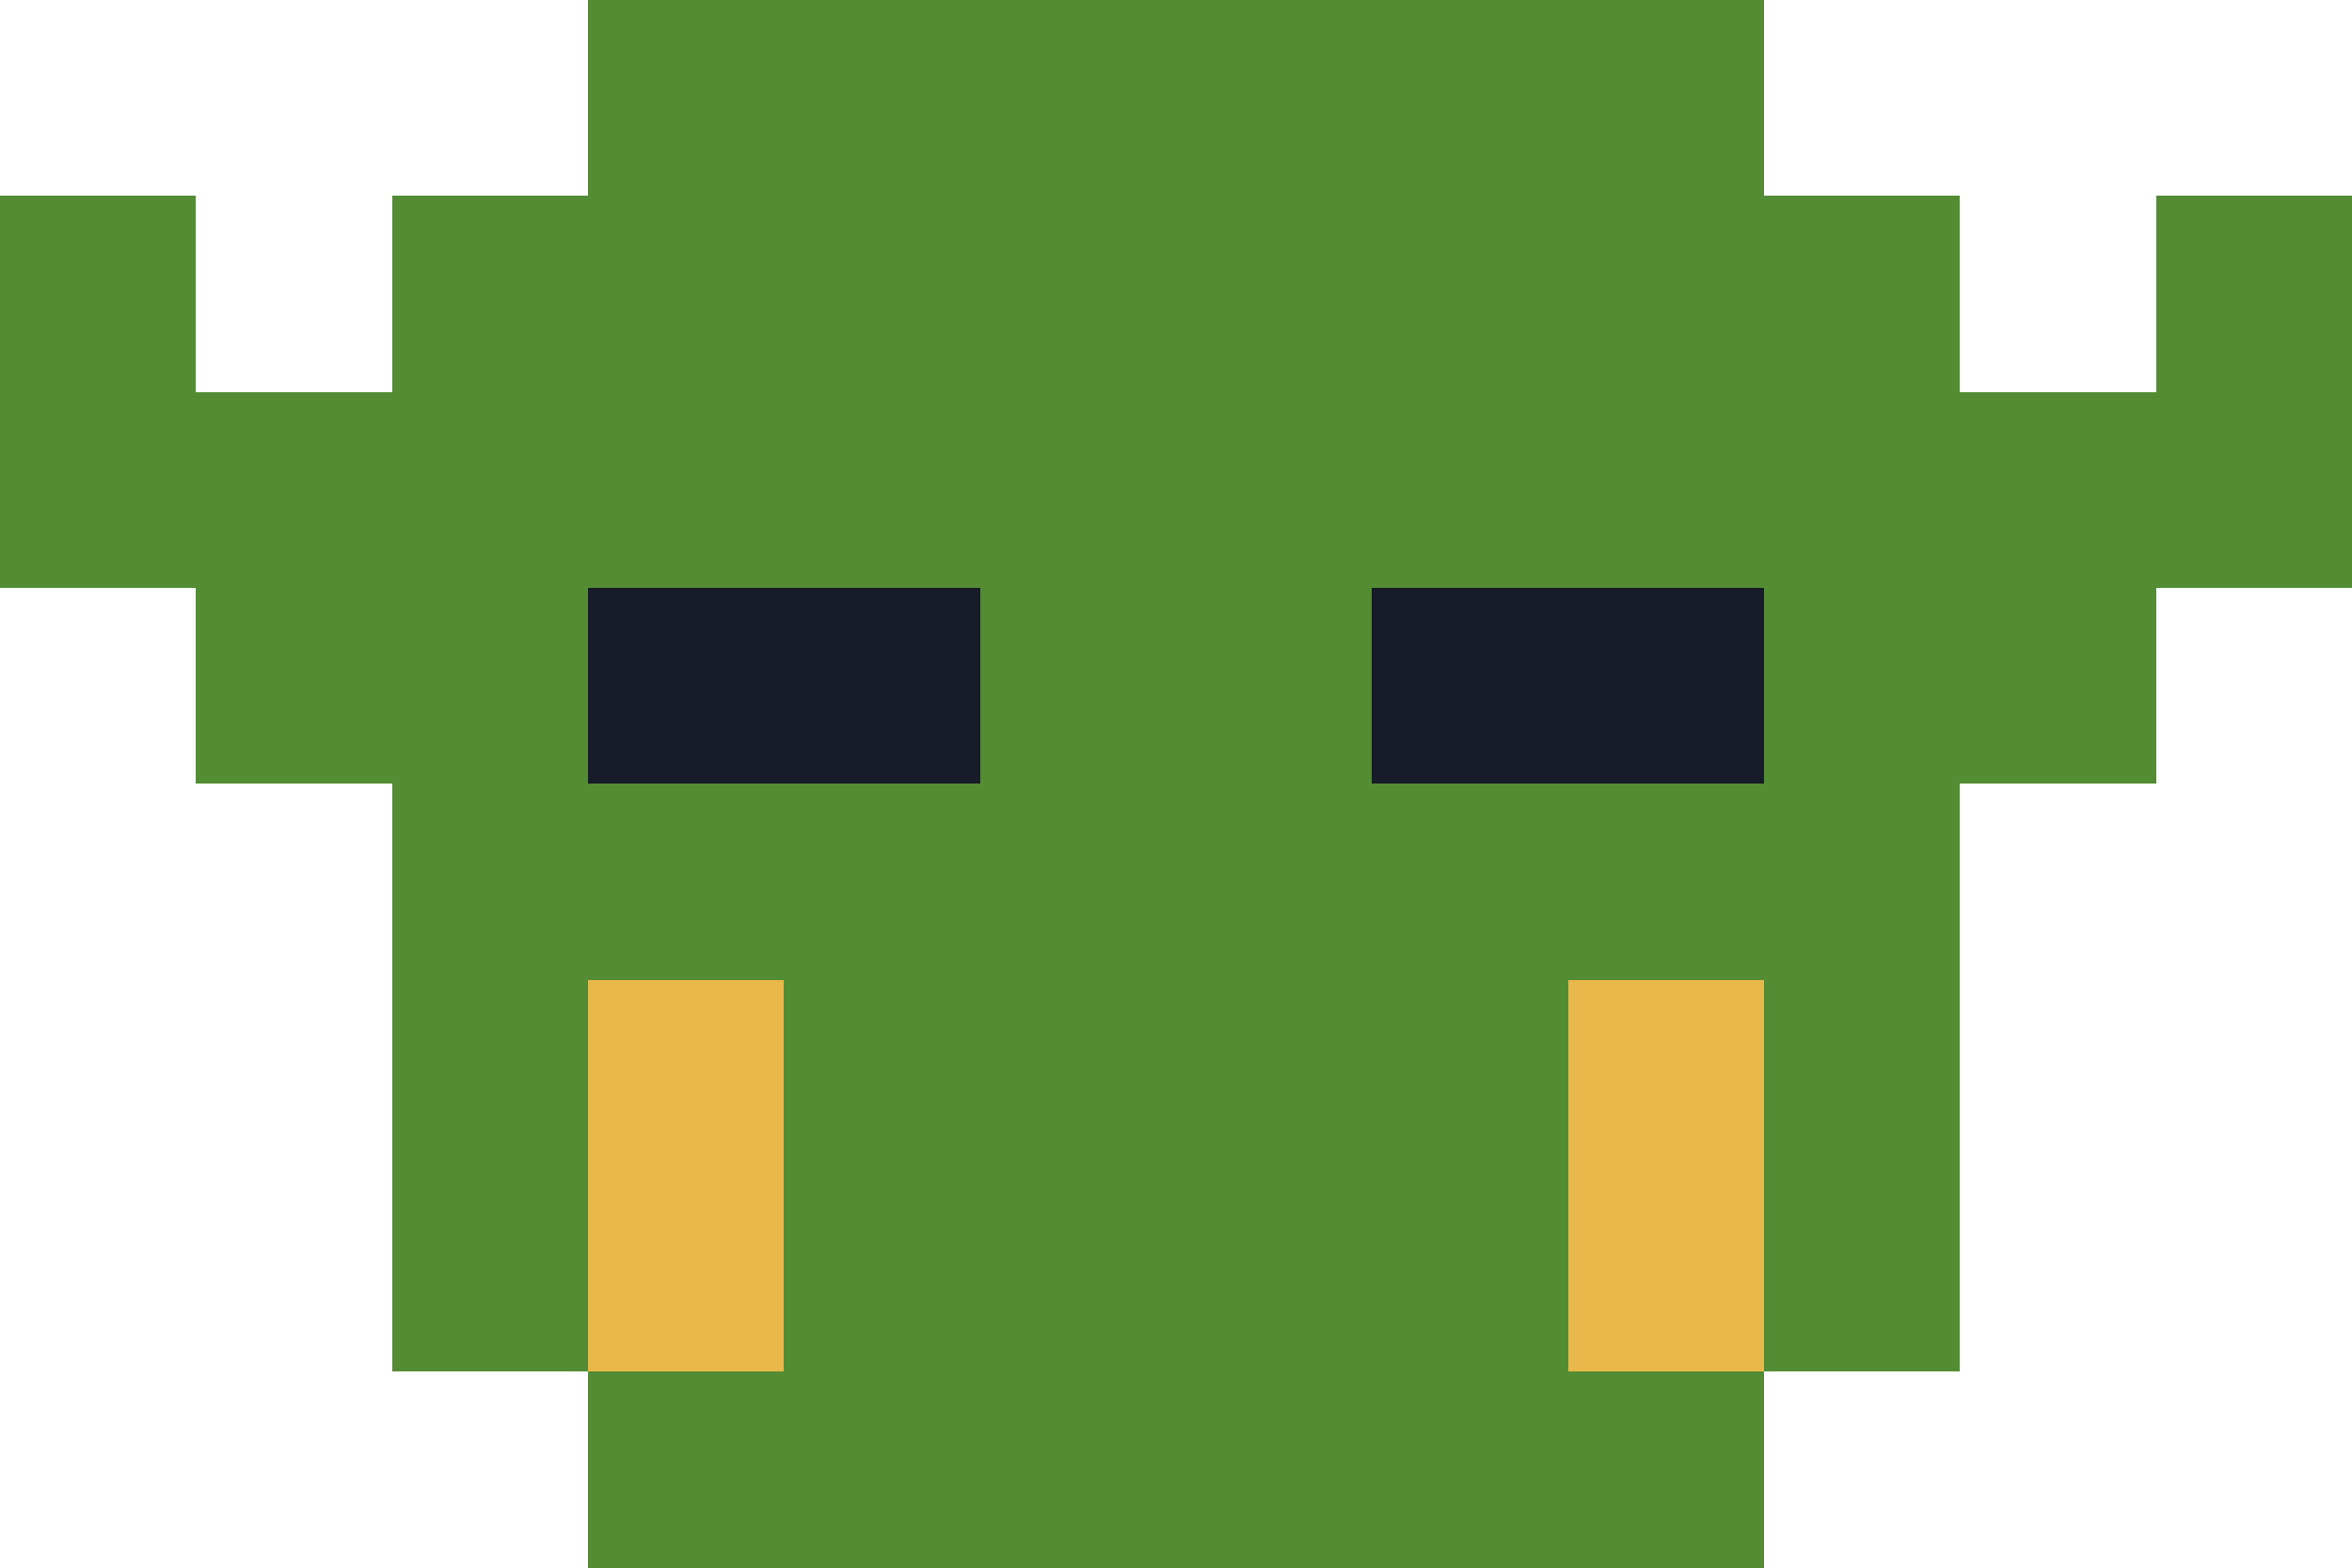
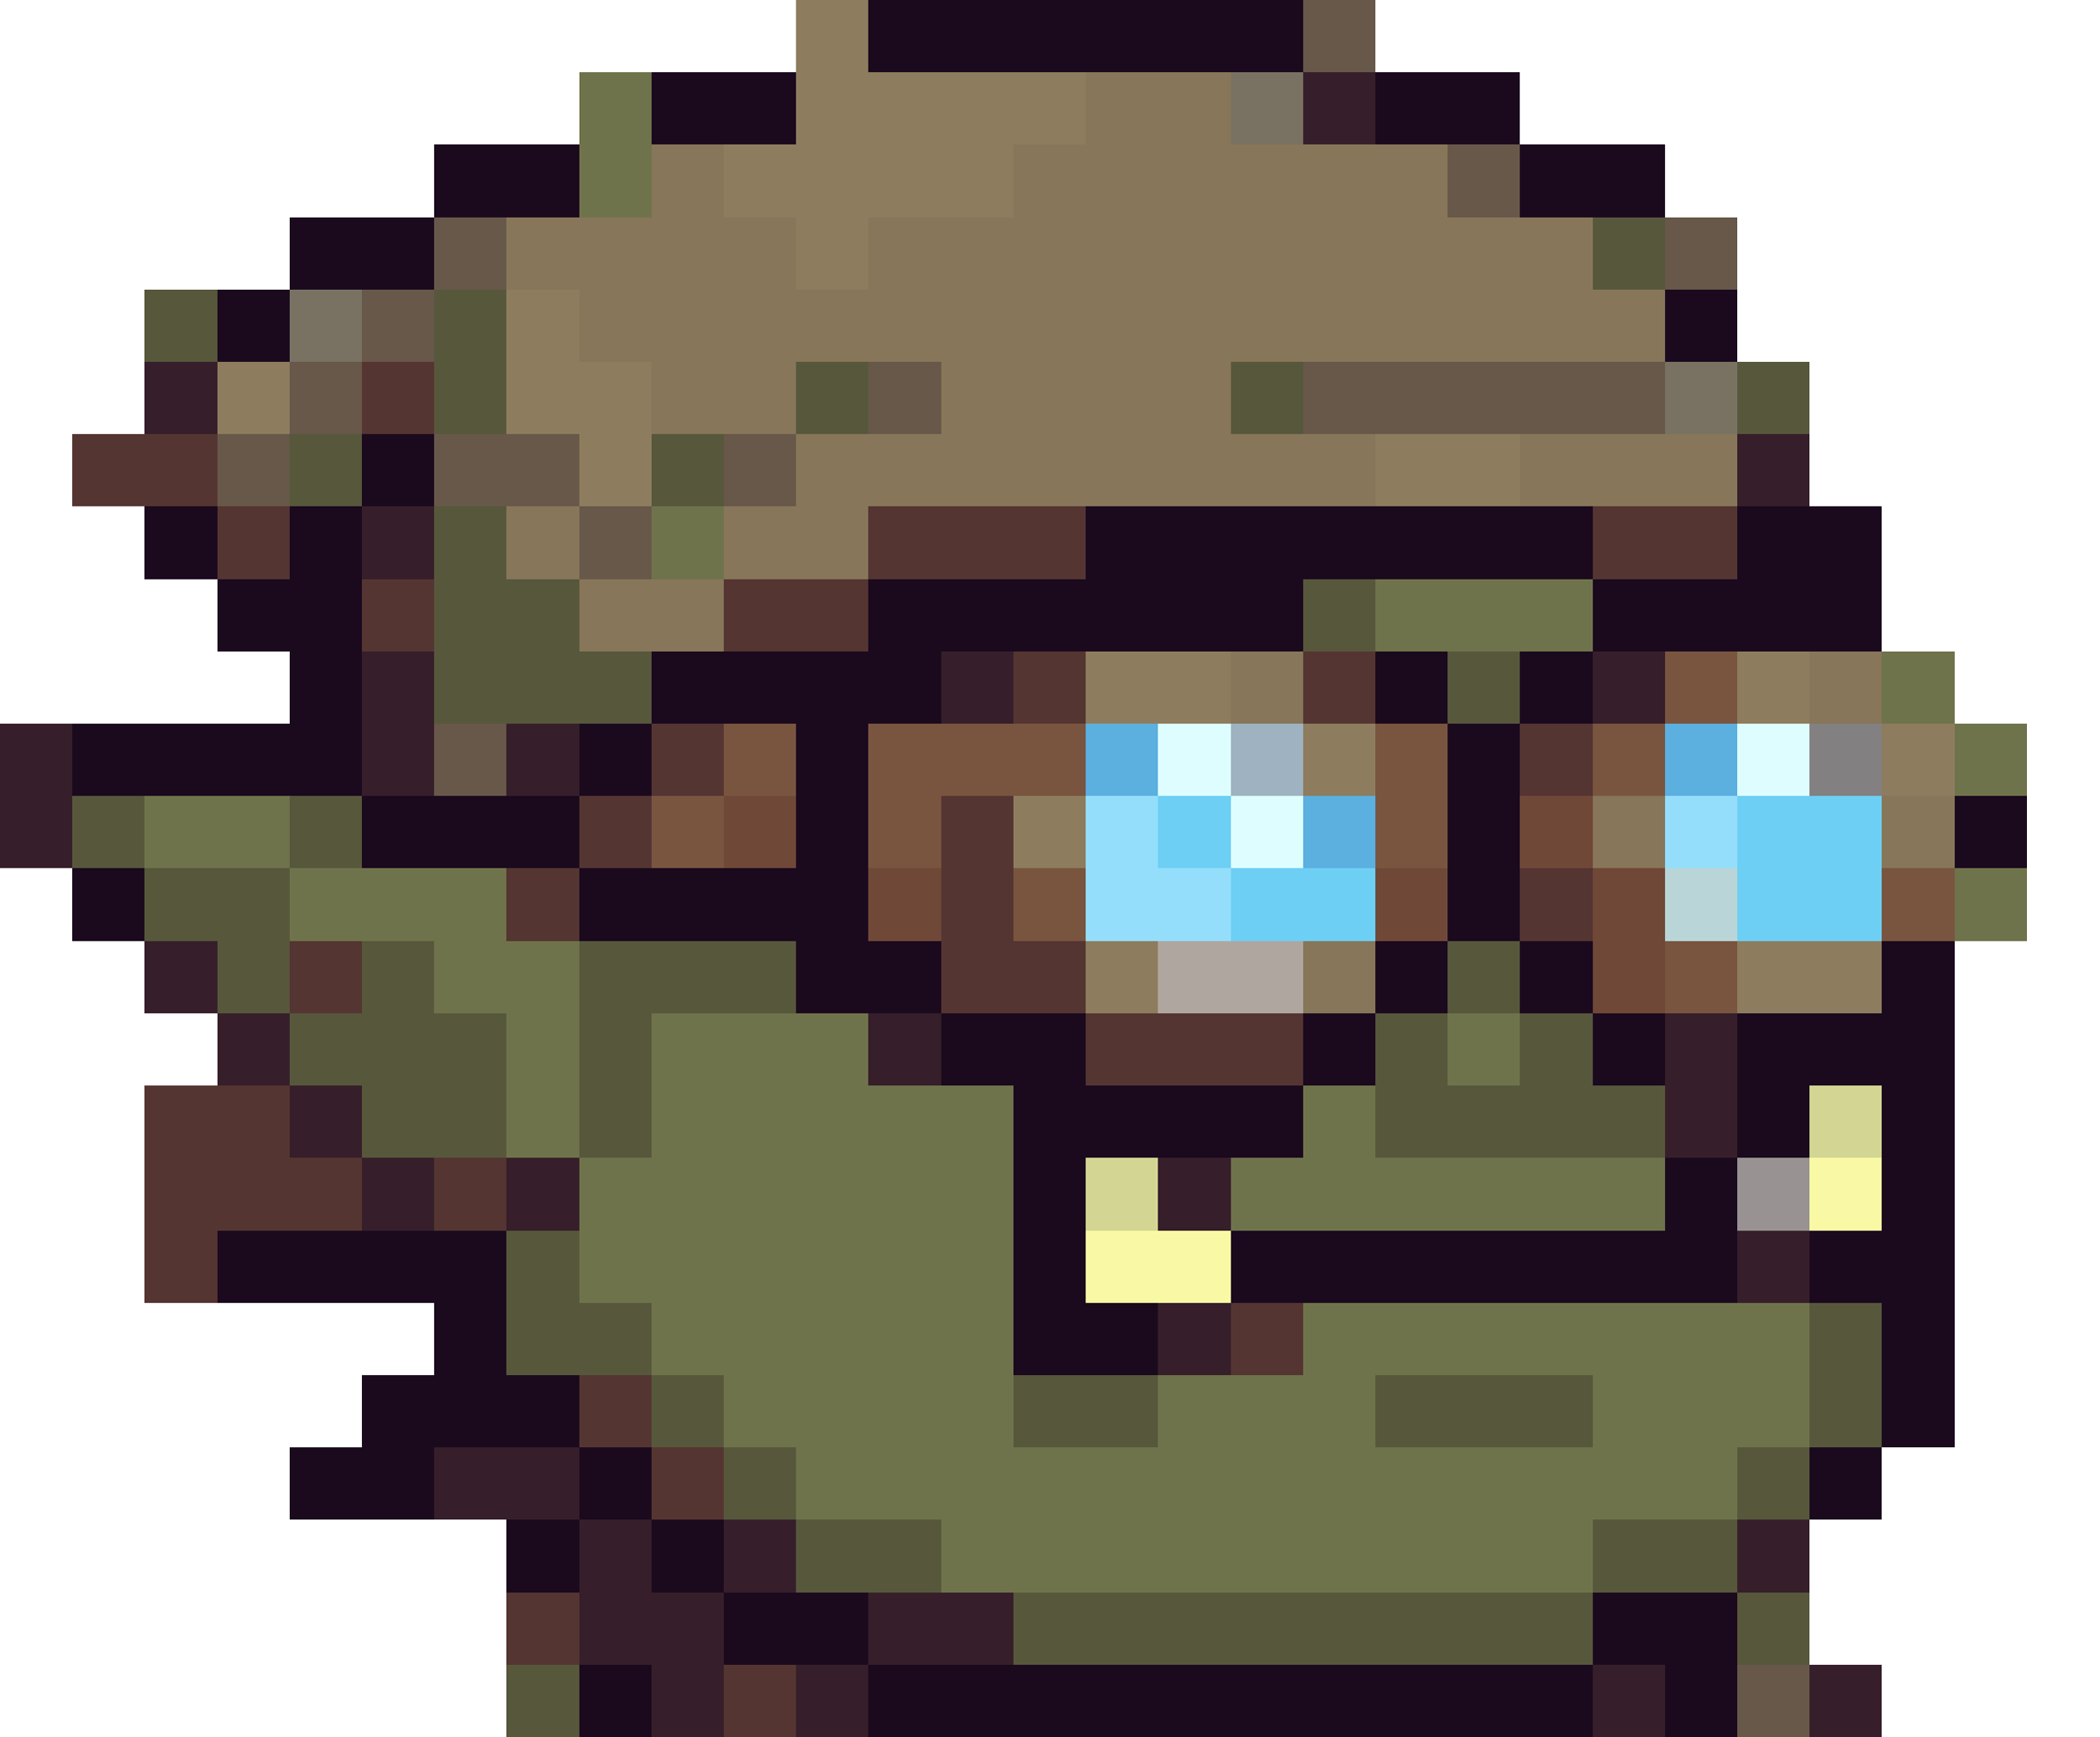
- <svg xmlns="http://www.w3.org/2000/svg" viewBox="0 0 120 80" width="120" height="80" shape-rendering="crispEdges" role="img">
-   <path fill="#548c34" d="M30 0h60v10h-60zM0 10h10v10h-10zM20 10h80v10h-80zM110 10h10v10h-10zM0 20h120v10h-120zM10 30h20v10h-20zM50 30h20v10h-20zM90 30h20v10h-20zM20 40h80v10h-80zM20 50h10v10h-10zM40 50h40v10h-40zM90 50h10v10h-10zM20 60h10v10h-10zM40 60h40v10h-40zM90 60h10v10h-10zM30 70h60v10h-60z" />
-   <path fill="#181c28" d="M30 30h20v10h-20zM70 30h20v10h-20z" />
-   <path fill="#e8b94a" d="M30 50h10v10h-10zM80 50h10v10h-10zM30 60h10v10h-10zM80 60h10v10h-10z" />
+ <svg xmlns="http://www.w3.org/2000/svg" viewBox="0 0 290 240" width="290" height="240" shape-rendering="crispEdges" role="img">
+   <path fill="#8d7d5e" d="M110 0h10v10h-10zM110 10h40v10h-40zM100 20h40v10h-40zM110 30h10v10h-10zM70 40h10v10h-10zM30 50h10v10h-10zM70 50h20v10h-20zM80 60h10v10h-10zM190 60h20v10h-20zM150 90h20v10h-20zM240 90h10v10h-10zM180 100h10v10h-10zM260 100h10v10h-10zM140 110h10v10h-10zM150 130h10v10h-10zM240 130h20v10h-20z" />
+   <path fill="#1b0a1e" d="M120 0h60v10h-60zM90 10h20v10h-20zM190 10h20v10h-20zM60 20h20v10h-20zM210 20h20v10h-20zM40 30h20v10h-20zM30 40h10v10h-10zM230 40h10v10h-10zM50 60h10v10h-10zM20 70h10v10h-10zM40 70h10v10h-10zM150 70h70v10h-70zM240 70h20v10h-20zM30 80h20v10h-20zM120 80h60v10h-60zM220 80h40v10h-40zM40 90h10v10h-10zM90 90h40v10h-40zM190 90h10v10h-10zM210 90h10v10h-10zM10 100h40v10h-40zM80 100h10v10h-10zM110 100h10v10h-10zM200 100h10v10h-10zM50 110h30v10h-30zM110 110h10v10h-10zM200 110h10v10h-10zM270 110h10v10h-10zM10 120h10v10h-10zM80 120h40v10h-40zM200 120h10v10h-10zM110 130h20v10h-20zM190 130h10v10h-10zM210 130h10v10h-10zM260 130h10v10h-10zM130 140h20v10h-20zM180 140h10v10h-10zM220 140h10v10h-10zM240 140h30v10h-30zM140 150h40v10h-40zM240 150h10v10h-10zM260 150h10v10h-10zM140 160h10v10h-10zM230 160h10v10h-10zM260 160h10v10h-10zM30 170h40v10h-40zM140 170h10v10h-10zM170 170h70v10h-70zM250 170h20v10h-20zM60 180h10v10h-10zM140 180h20v10h-20zM260 180h10v10h-10zM50 190h30v10h-30zM260 190h10v10h-10zM40 200h20v10h-20zM80 200h10v10h-10zM250 200h10v10h-10zM70 210h10v10h-10zM90 210h10v10h-10zM100 220h20v10h-20zM220 220h20v10h-20zM80 230h10v10h-10zM120 230h100v10h-100zM230 230h10v10h-10z" />
+   <path fill="#67584a" d="M180 0h10v10h-10zM200 20h10v10h-10zM60 30h10v10h-10zM230 30h10v10h-10zM50 40h10v10h-10zM40 50h10v10h-10zM120 50h10v10h-10zM180 50h50v10h-50zM30 60h10v10h-10zM60 60h20v10h-20zM100 60h10v10h-10zM80 70h10v10h-10zM60 100h10v10h-10zM240 230h10v10h-10z" />
+   <path fill="#6f734b" d="M80 10h10v10h-10zM80 20h10v10h-10zM90 70h10v10h-10zM190 80h30v10h-30zM260 90h10v10h-10zM270 100h10v10h-10zM20 110h20v10h-20zM40 120h30v10h-30zM270 120h10v10h-10zM60 130h20v10h-20zM70 140h10v10h-10zM90 140h30v10h-30zM200 140h10v10h-10zM70 150h10v10h-10zM90 150h50v10h-50zM180 150h10v10h-10zM80 160h60v10h-60zM170 160h60v10h-60zM80 170h60v10h-60zM90 180h50v10h-50zM180 180h70v10h-70zM100 190h40v10h-40zM160 190h30v10h-30zM220 190h30v10h-30zM110 200h130v10h-130zM130 210h90v10h-90z" />
+   <path fill="#877659" d="M150 10h20v10h-20zM90 20h10v10h-10zM140 20h60v10h-60zM70 30h40v10h-40zM120 30h100v10h-100zM80 40h150v10h-150zM90 50h20v10h-20zM130 50h40v10h-40zM110 60h80v10h-80zM210 60h30v10h-30zM70 70h10v10h-10zM100 70h20v10h-20zM80 80h20v10h-20zM170 90h10v10h-10zM250 90h10v10h-10zM220 110h10v10h-10zM260 110h10v10h-10zM180 130h10v10h-10z" />
+   <path fill="#797262" d="M170 10h10v10h-10zM40 40h10v10h-10zM230 50h10v10h-10z" />
+   <path fill="#361f2a" d="M180 10h10v10h-10zM20 50h10v10h-10zM240 60h10v10h-10zM50 70h10v10h-10zM50 90h10v10h-10zM130 90h10v10h-10zM220 90h10v10h-10zM0 100h10v10h-10zM50 100h10v10h-10zM70 100h10v10h-10zM0 110h10v10h-10zM20 130h10v10h-10zM30 140h10v10h-10zM120 140h10v10h-10zM230 140h10v10h-10zM40 150h10v10h-10zM230 150h10v10h-10zM50 160h10v10h-10zM70 160h10v10h-10zM160 160h10v10h-10zM240 170h10v10h-10zM160 180h10v10h-10zM60 200h20v10h-20zM80 210h10v10h-10zM100 210h10v10h-10zM240 210h10v10h-10zM80 220h20v10h-20zM120 220h20v10h-20zM90 230h10v10h-10zM110 230h10v10h-10zM220 230h10v10h-10zM250 230h10v10h-10z" />
+   <path fill="#57573c" d="M220 30h10v10h-10zM20 40h10v10h-10zM60 40h10v10h-10zM60 50h10v10h-10zM110 50h10v10h-10zM170 50h10v10h-10zM240 50h10v10h-10zM40 60h10v10h-10zM90 60h10v10h-10zM60 70h10v10h-10zM60 80h20v10h-20zM180 80h10v10h-10zM60 90h30v10h-30zM200 90h10v10h-10zM10 110h10v10h-10zM40 110h10v10h-10zM20 120h20v10h-20zM30 130h10v10h-10zM50 130h10v10h-10zM80 130h30v10h-30zM200 130h10v10h-10zM40 140h30v10h-30zM80 140h10v10h-10zM190 140h10v10h-10zM210 140h10v10h-10zM50 150h20v10h-20zM80 150h10v10h-10zM190 150h40v10h-40zM70 170h10v10h-10zM70 180h20v10h-20zM250 180h10v10h-10zM90 190h10v10h-10zM140 190h20v10h-20zM190 190h30v10h-30zM250 190h10v10h-10zM100 200h10v10h-10zM240 200h10v10h-10zM110 210h20v10h-20zM220 210h20v10h-20zM140 220h80v10h-80zM240 220h10v10h-10zM70 230h10v10h-10z" />
+   <path fill="#553532" d="M50 50h10v10h-10zM10 60h20v10h-20zM30 70h10v10h-10zM120 70h30v10h-30zM220 70h20v10h-20zM50 80h10v10h-10zM100 80h20v10h-20zM140 90h10v10h-10zM180 90h10v10h-10zM90 100h10v10h-10zM210 100h10v10h-10zM80 110h10v10h-10zM130 110h10v10h-10zM70 120h10v10h-10zM130 120h10v10h-10zM210 120h10v10h-10zM40 130h10v10h-10zM130 130h20v10h-20zM150 140h30v10h-30zM20 150h20v10h-20zM20 160h30v10h-30zM60 160h10v10h-10zM20 170h10v10h-10zM170 180h10v10h-10zM80 190h10v10h-10zM90 200h10v10h-10zM70 220h10v10h-10zM100 230h10v10h-10z" />
+   <path fill="#795540" d="M230 90h10v10h-10zM100 100h10v10h-10zM120 100h30v10h-30zM190 100h10v10h-10zM220 100h10v10h-10zM90 110h10v10h-10zM120 110h10v10h-10zM190 110h10v10h-10zM140 120h10v10h-10zM260 120h10v10h-10zM230 130h10v10h-10z" />
+   <path fill="#5bb0e0" d="M150 100h10v10h-10zM230 100h10v10h-10zM180 110h10v10h-10z" />
+   <path fill="#defdff" d="M160 100h10v10h-10zM240 100h10v10h-10zM170 110h10v10h-10z" />
+   <path fill="#9eb2c2" d="M170 100h10v10h-10z" />
+   <path fill="#838082" d="M250 100h10v10h-10z" />
+   <path fill="#704838" d="M100 110h10v10h-10zM210 110h10v10h-10zM120 120h10v10h-10zM190 120h10v10h-10zM220 120h10v10h-10zM220 130h10v10h-10z" />
+   <path fill="#94defb" d="M150 110h10v10h-10zM230 110h10v10h-10zM150 120h20v10h-20z" />
+   <path fill="#6dcff4" d="M160 110h10v10h-10zM240 110h20v10h-20zM170 120h20v10h-20zM240 120h20v10h-20z" />
+   <path fill="#b9d5d7" d="M230 120h10v10h-10z" />
+   <path fill="#b0a6a0" d="M160 130h20v10h-20z" />
+   <path fill="#d3d692" d="M250 150h10v10h-10zM150 160h10v10h-10z" />
+   <path fill="#989293" d="M240 160h10v10h-10z" />
+   <path fill="#f9f9a5" d="M250 160h10v10h-10zM150 170h20v10h-20z" />
</svg>
